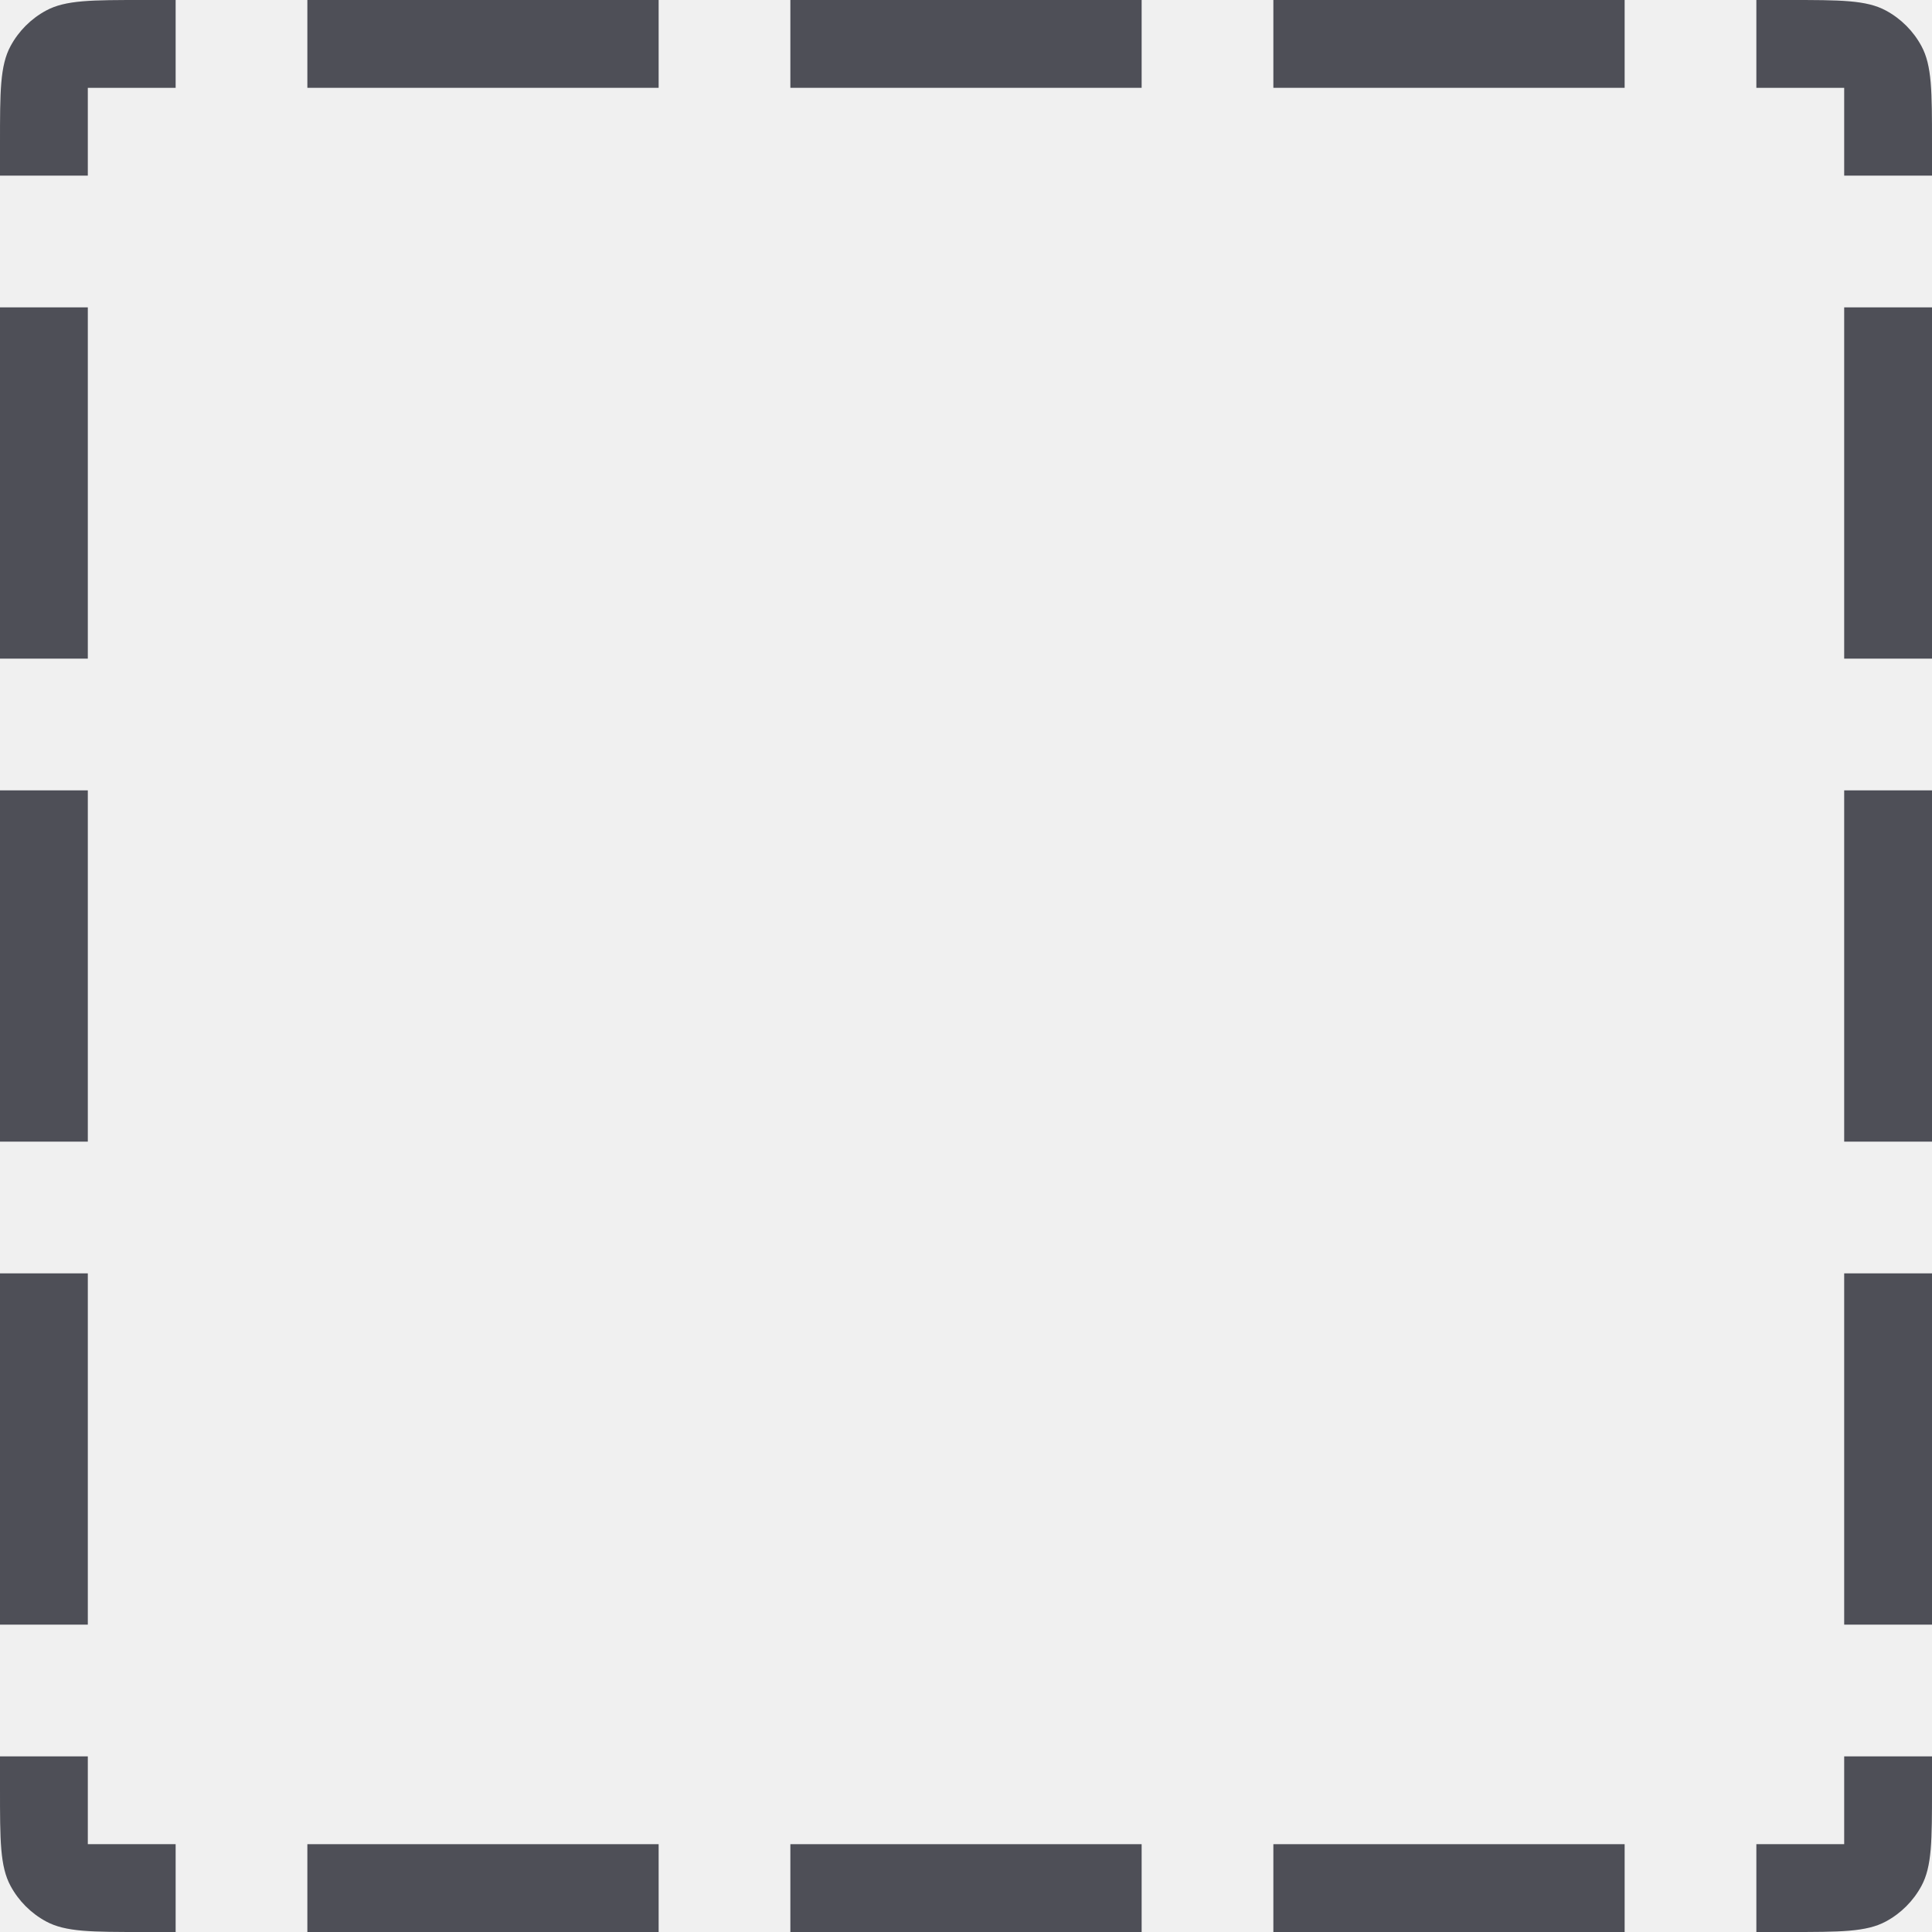
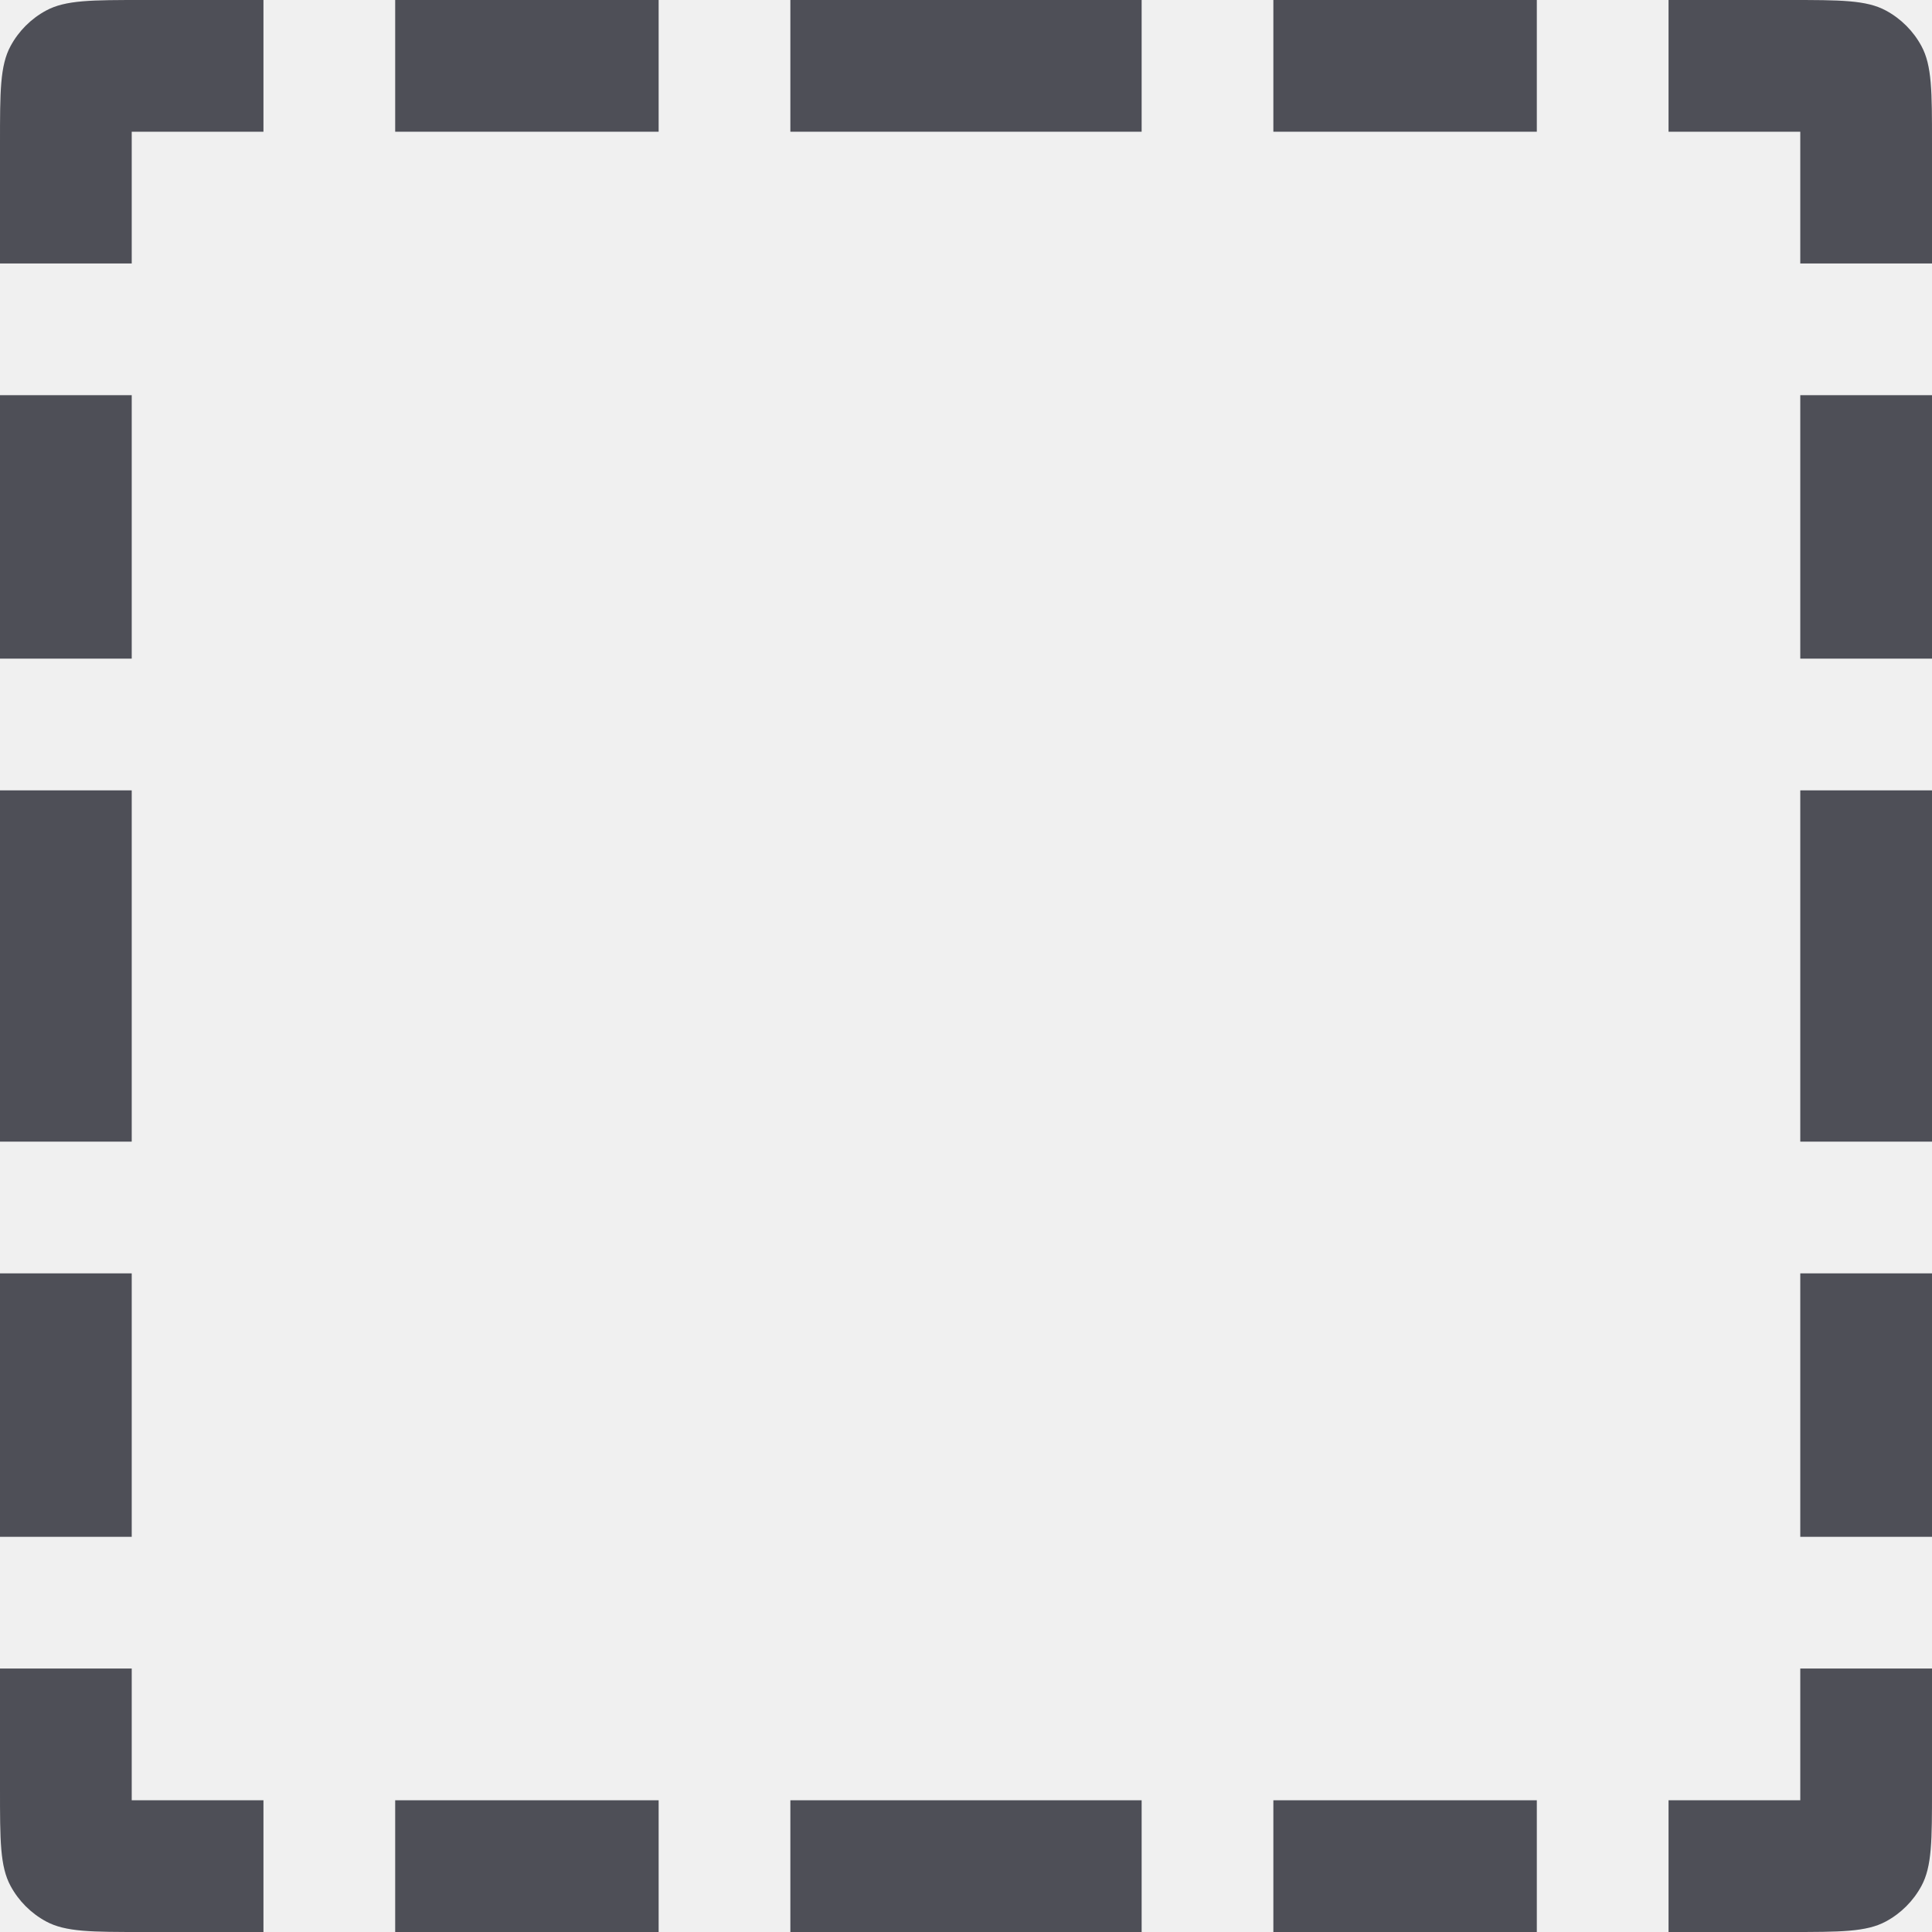
<svg xmlns="http://www.w3.org/2000/svg" width="44" height="44" viewBox="0 0 44 44" fill="none">
-   <g clip-path="url(#clip0_43_1125)">
-     <rect x="18" width="8" height="2" fill="#4E4F57" />
-     <rect x="2" y="18" width="8" height="2" transform="rotate(90 2 18)" fill="#4E4F57" />
-     <rect x="44" y="18" width="8" height="2" transform="rotate(90 44 18)" fill="#4E4F57" />
-     <rect x="26" y="44" width="8" height="2" transform="rotate(-180 26 44)" fill="#4E4F57" />
-     <rect x="29" width="8" height="2" fill="#4E4F57" />
-     <rect x="2" y="29" width="8" height="2" transform="rotate(90 2 29)" fill="#4E4F57" />
-     <rect x="44" y="29" width="8" height="2" transform="rotate(90 44 29)" fill="#4E4F57" />
-     <rect x="15" y="44" width="8" height="2" transform="rotate(-180 15 44)" fill="#4E4F57" />
-     <rect x="7" width="8" height="2" fill="#4E4F57" />
-     <rect x="2" y="7" width="8" height="2" transform="rotate(90 2 7)" fill="#4E4F57" />
-     <rect x="44" y="7" width="8" height="2" transform="rotate(90 44 7)" fill="#4E4F57" />
-     <rect x="37" y="44" width="8" height="2" transform="rotate(-180 37 44)" fill="#4E4F57" />
-     <path fill-rule="evenodd" clip-rule="evenodd" d="M-3.23464e-08 3.26L0 4L2 4L2 2L4 2L4 -1.74846e-07L3.26 -1.42499e-07C2.083 -9.1061e-08 1.495 -6.5342e-08 1.05 0.24C0.707 0.425 0.425 0.707 0.24 1.05C-1.09504e-07 1.495 -8.37845e-08 2.083 -3.23464e-08 3.26Z" fill="#4E4F57" />
-     <path fill-rule="evenodd" clip-rule="evenodd" d="M44 40.74L44 40L42 40L42 42L40 42L40 44L40.74 44C41.917 44 42.505 44 42.95 43.76C43.293 43.575 43.575 43.293 43.76 42.95C44 42.505 44 41.917 44 40.74Z" fill="#4E4F57" />
-     <path fill-rule="evenodd" clip-rule="evenodd" d="M40.74 0H40V2H42V4H44V3.26C44 2.083 44 1.495 43.76 1.05C43.575 0.707 43.293 0.425 42.95 0.24C42.505 0 41.917 0 40.74 0Z" fill="#4E4F57" />
-     <path fill-rule="evenodd" clip-rule="evenodd" d="M3.26 44L4 44L4 42L2 42L2 40L3.49691e-07 40L2.84998e-07 40.74C1.82122e-07 41.917 1.30684e-07 42.505 0.24 42.95C0.425 43.293 0.707 43.575 1.05 43.76C1.495 44 2.083 44 3.26 44Z" fill="#4E4F57" />
+   <g clip-path="url(#clip0_44_2170)">
+     <rect x="3" y="18" width="8" height="3" transform="rotate(90 3 18)" fill="#4E4F57" />
+     <rect x="3" y="29" width="6" height="3" transform="rotate(90 3 29)" fill="#4E4F57" />
+     <rect x="3" y="9" width="6" height="3" transform="rotate(90 3 9)" fill="#4E4F57" />
+     <rect x="26" y="3" width="8" height="3" transform="rotate(-180 26 3)" fill="#4E4F57" />
+     <rect x="26" y="44" width="8" height="3" transform="rotate(-180 26 44)" fill="#4E4F57" />
+     <rect x="15" y="3" width="6" height="3" transform="rotate(-180 15 3)" fill="#4E4F57" />
+     <rect x="15" y="44" width="6" height="3" transform="rotate(-180 15 44)" fill="#4E4F57" />
+     <rect x="35" y="3" width="6" height="3" transform="rotate(-180 35 3)" fill="#4E4F57" />
+     <rect x="35" y="44" width="6" height="3" transform="rotate(-180 35 44)" fill="#4E4F57" />
+     <rect x="44" y="18" width="8" height="3" transform="rotate(90 44 18)" fill="#4E4F57" />
+     <rect x="44" y="29" width="6" height="3" transform="rotate(90 44 29)" fill="#4E4F57" />
+     <rect x="44" y="9" width="6" height="3" transform="rotate(90 44 9)" fill="#4E4F57" />
+     <path fill-rule="evenodd" clip-rule="evenodd" d="M-1.19769e-07 3.26L0 6L3 6L3 3L6 3L6 -2.62268e-07L3.26 -1.42499e-07C2.083 -9.1061e-08 1.495 -6.5342e-08 1.05 0.24C0.707 0.425 0.425 0.707 0.24 1.05C-1.96926e-07 1.495 -1.71207e-07 2.083 -1.19769e-07 3.26Z" fill="#4E4F57" />
+     <path fill-rule="evenodd" clip-rule="evenodd" d="M3.26 44L6 44L6 41L3 41L3 38L1.00137e-06 38L7.61835e-07 40.74C6.58959e-07 41.917 6.07521e-07 42.505 0.24 42.95C0.425 43.293 0.707 43.575 1.05 43.76C1.495 44 2.083 44 3.26 44Z" fill="#4E4F57" />
+     <path fill-rule="evenodd" clip-rule="evenodd" d="M44 40.74L44 38L41 38L41 41L38 41L38 44L40.74 44C41.917 44 42.505 44 42.95 43.76C43.293 43.575 43.575 43.293 43.76 42.95C44 42.505 44 41.917 44 40.74Z" fill="#4E4F57" />
+     <path fill-rule="evenodd" clip-rule="evenodd" d="M40.74 4.79077e-07L38 0L38 3L41 3L41 6L44 6L44 3.26C44 2.083 44 1.495 43.76 1.05C43.575 0.707 43.293 0.425 42.95 0.24C42.505 7.87705e-07 41.917 6.84829e-07 40.74 4.79077e-07Z" fill="#4E4F57" />
  </g>
  <defs>
-     <clipPath id="clip0_43_1125">
+     <clipPath id="clip0_44_2170">
      <rect width="44" height="44" fill="white" />
    </clipPath>
  </defs>
</svg>
